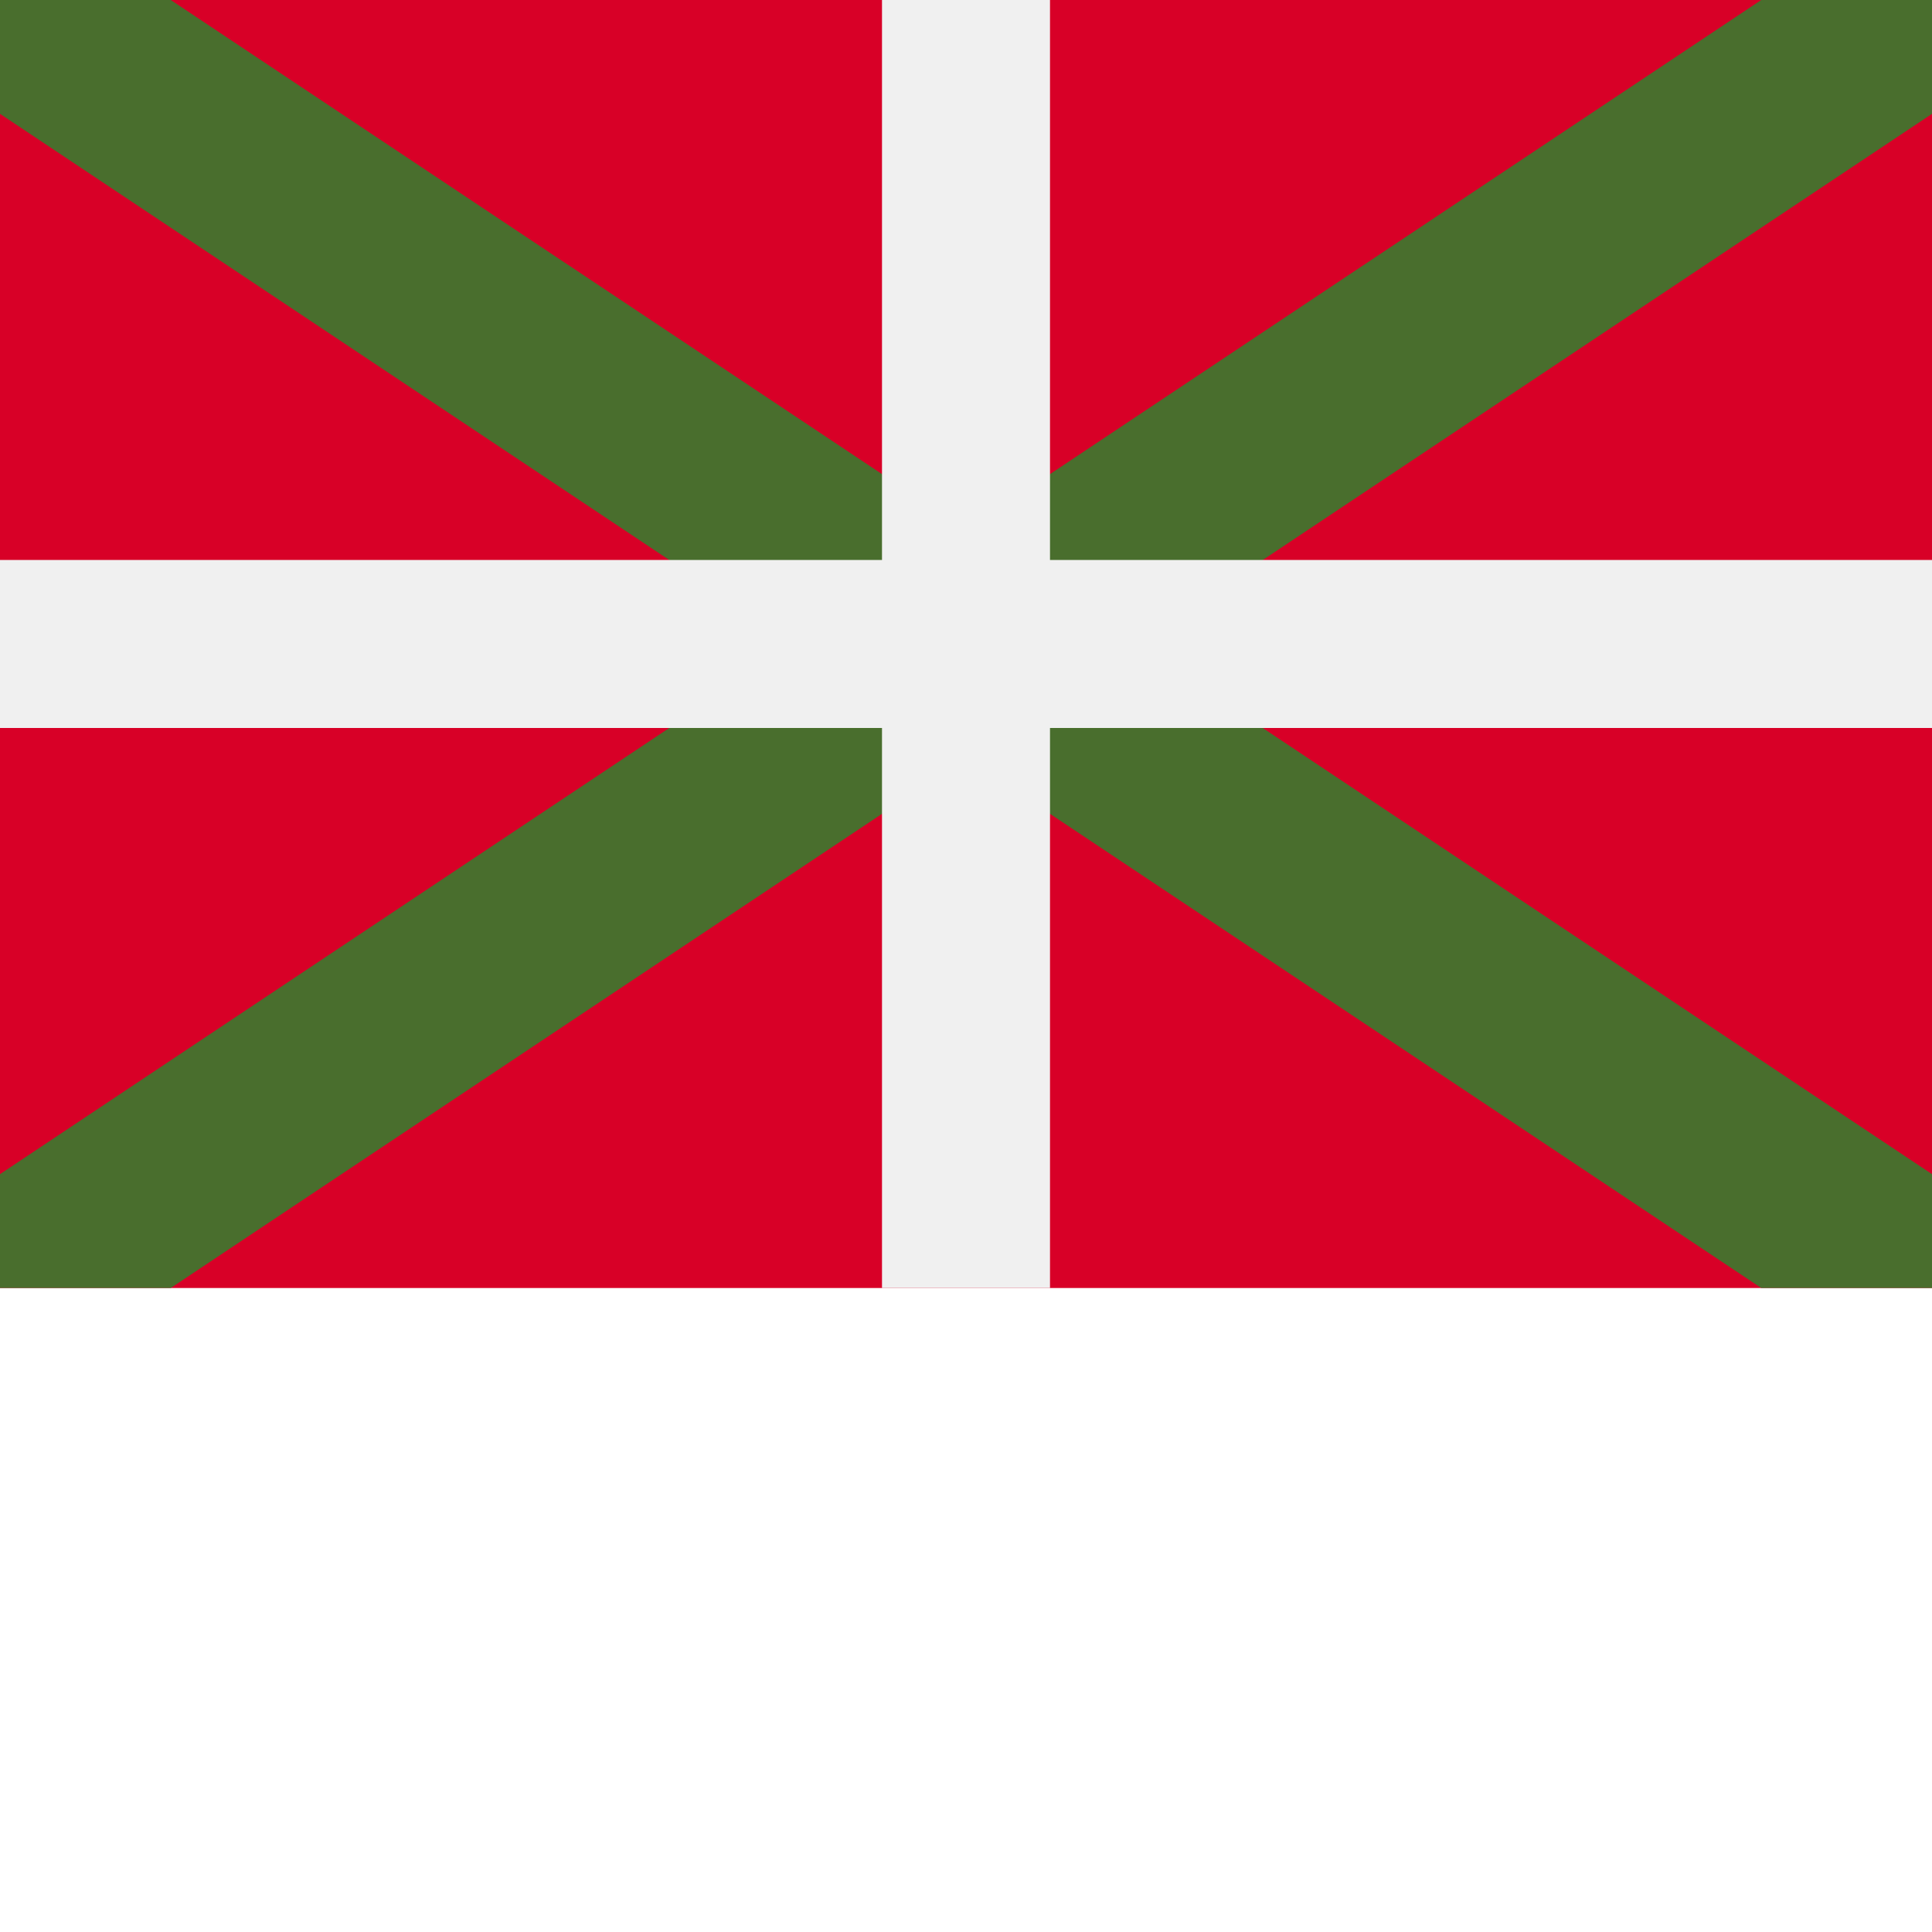
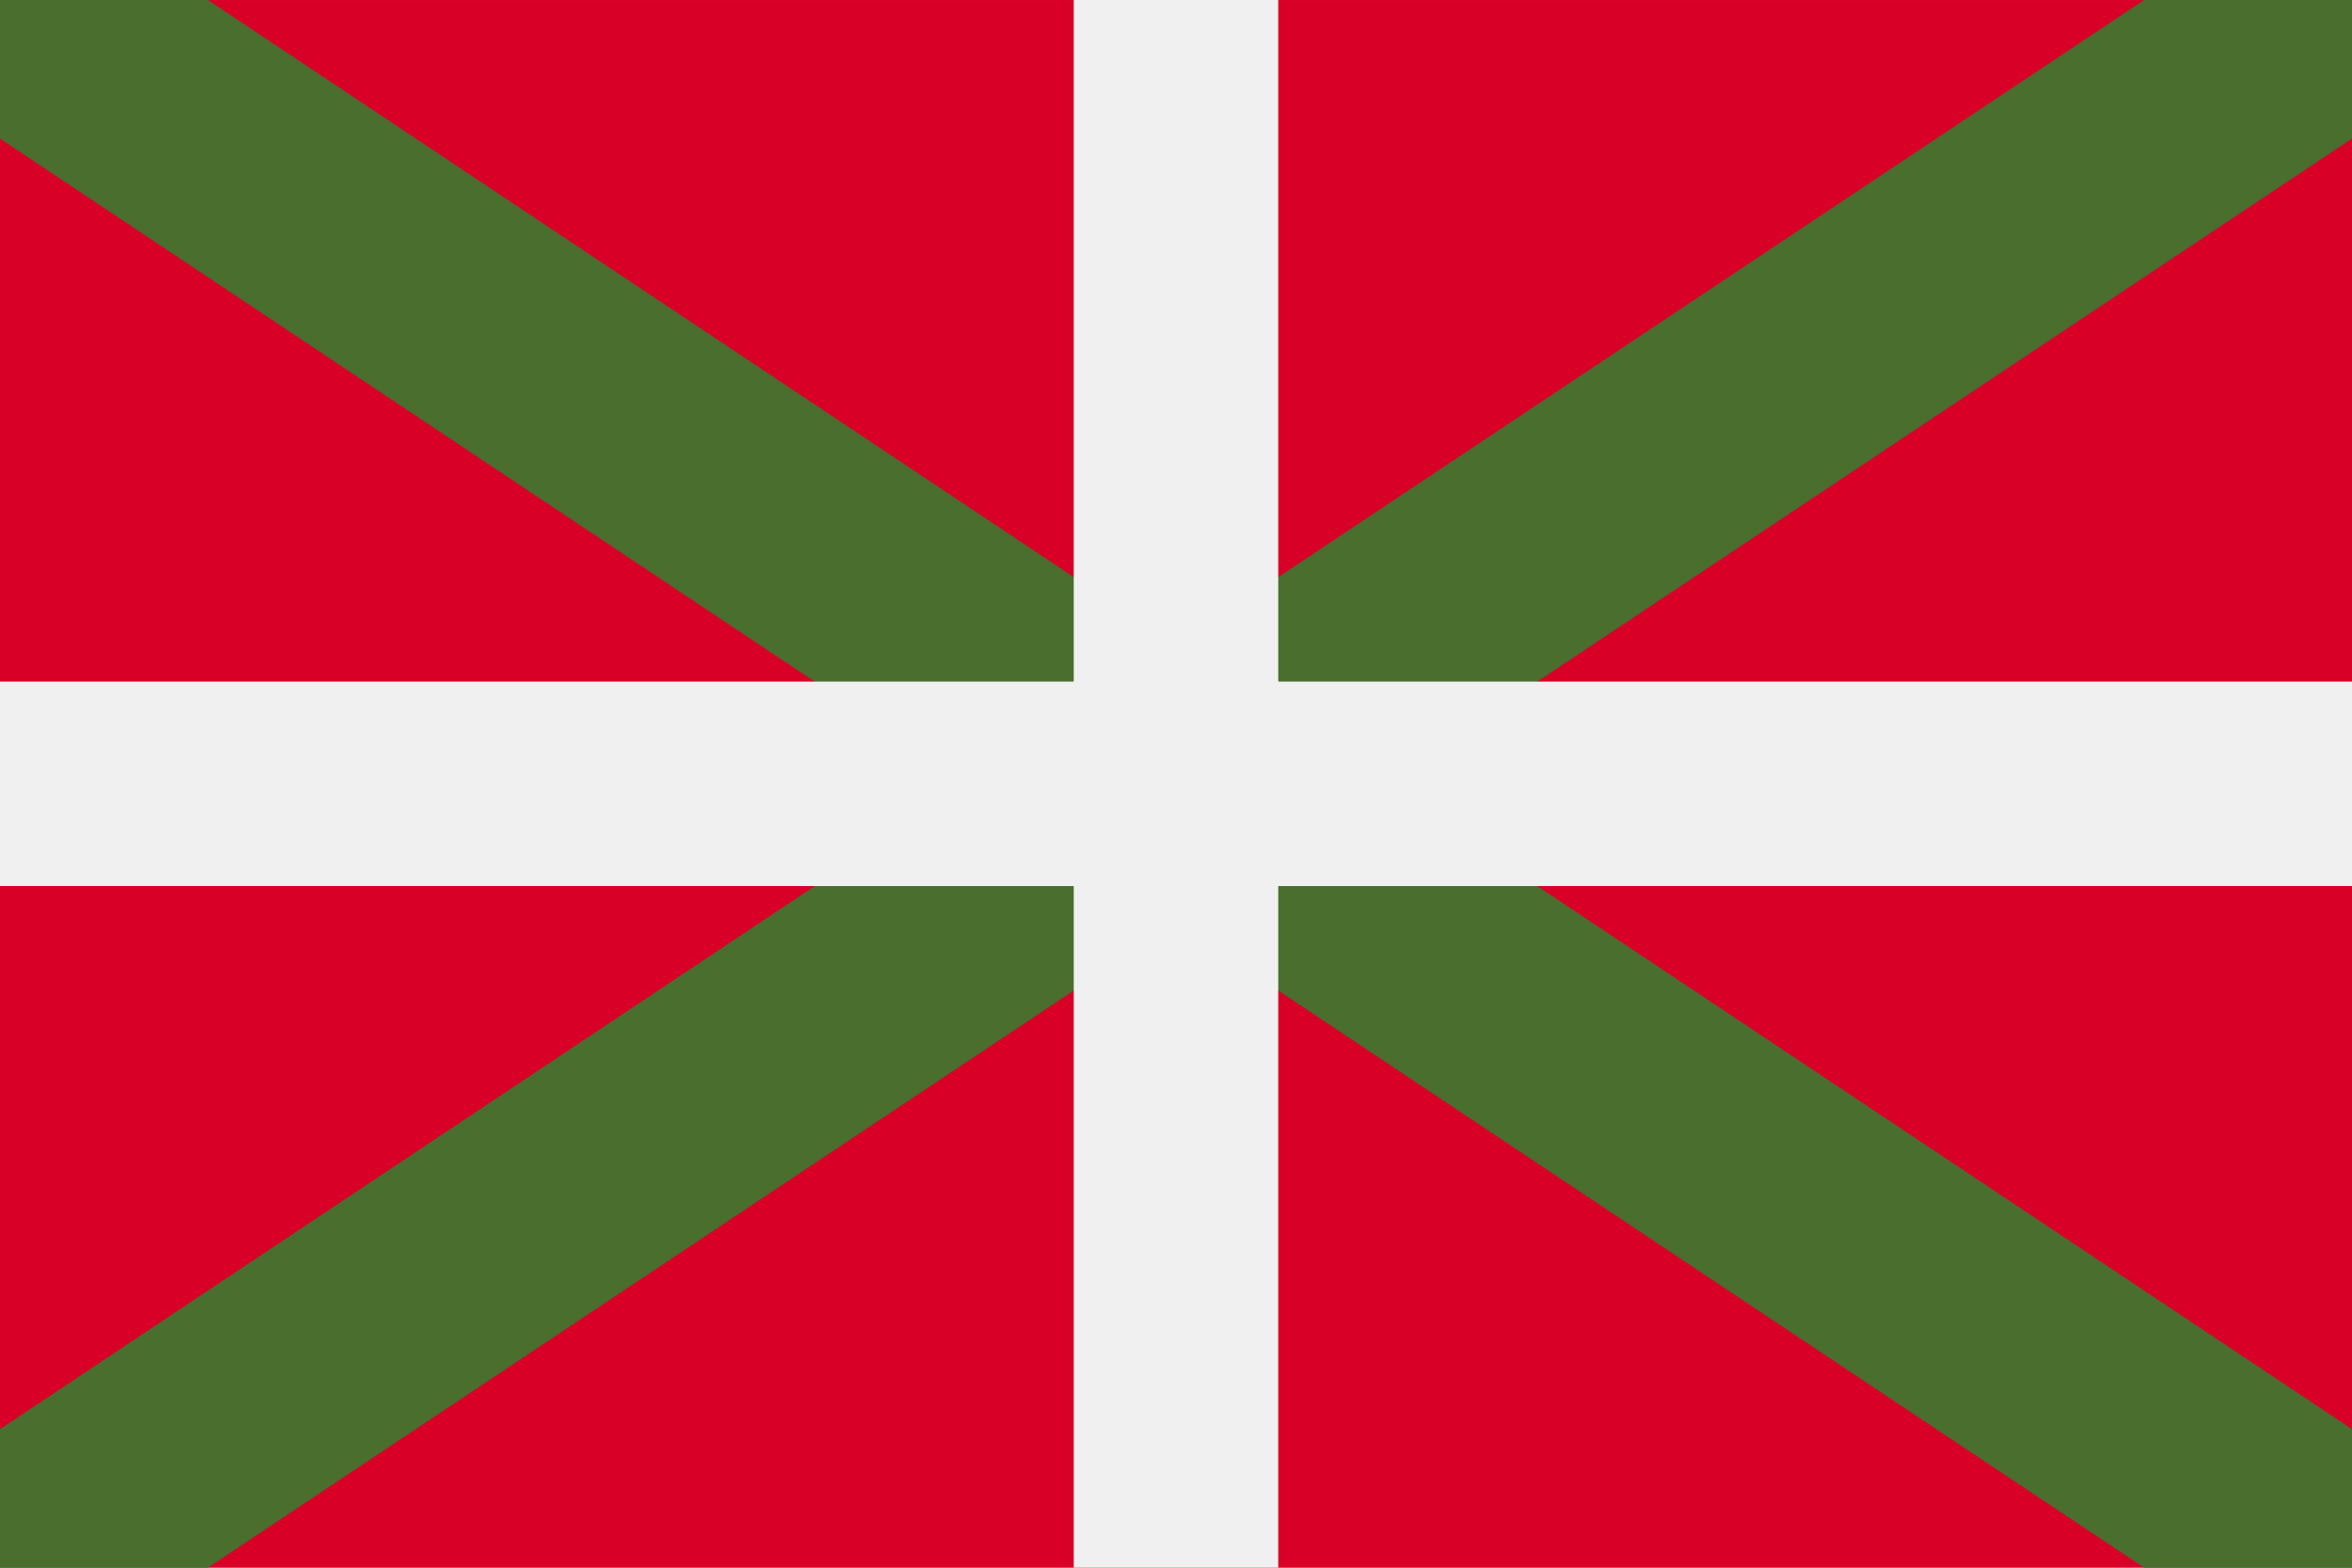
- <svg xmlns="http://www.w3.org/2000/svg" version="1.1" id="Capa_1" x="0px" y="0px" viewBox="0 85.333 512 512" style="enable-background:new 0 0 512 512;" xml:space="preserve">
-   <rect y="85.333" style="fill:#D80027;" width="512" height="341.337" />
-   <polygon style="fill:#496E2D;" points="301.255,255.996 512,115.499 512,85.33 466.745,85.33 256,225.826 45.255,85.33 0,85.33   0,115.499 210.745,255.996 0,396.493 0,426.662 45.255,426.662 256,286.166 466.745,426.662 512,426.662 512,396.493 " />
-   <polygon style="fill:#F0F0F0;" points="278.261,233.735 278.261,202.254 278.261,85.33 233.739,85.33 233.739,202.254   233.74,233.735 233.74,233.735 202.258,233.735 0,233.735 0,278.257 202.258,278.257 233.739,278.257 233.739,309.738   233.739,426.662 278.261,426.662 278.261,309.739 278.261,278.258 278.261,278.257 309.743,278.257 512,278.257 512,233.735   309.742,233.735 278.262,233.735 " />
+ <svg xmlns="http://www.w3.org/2000/svg" viewBox="0 0 512 341.3" width="512" height="341.3" style="enable-background:new 0 0 512 512;">
+   <rect y="0.003" style="fill:#D80027;" width="512" height="341.337" />
+   <polygon style="fill:#496E2D;" points="301.255 170.666 512 30.169 512 0 466.745 0 256 140.496 45.255 0 0 0 0 30.169 210.745 170.666 0 311.163 0 341.332 45.255 341.332 256 200.836 466.745 341.332 512 341.332 512 311.163" />
+   <polygon style="fill:#F0F0F0;" points="278.261 148.405 278.261 116.924 278.261 0 233.739 0 233.739 116.924 233.74 148.405 233.74 148.405 202.258 148.405 0 148.405 0 192.927 202.258 192.927 233.739 192.927 233.739 224.408 233.739 341.332 278.261 341.332 278.261 224.409 278.261 192.928 278.261 192.927 309.743 192.927 512 192.927 512 148.405 309.742 148.405 278.262 148.405" />
</svg>
